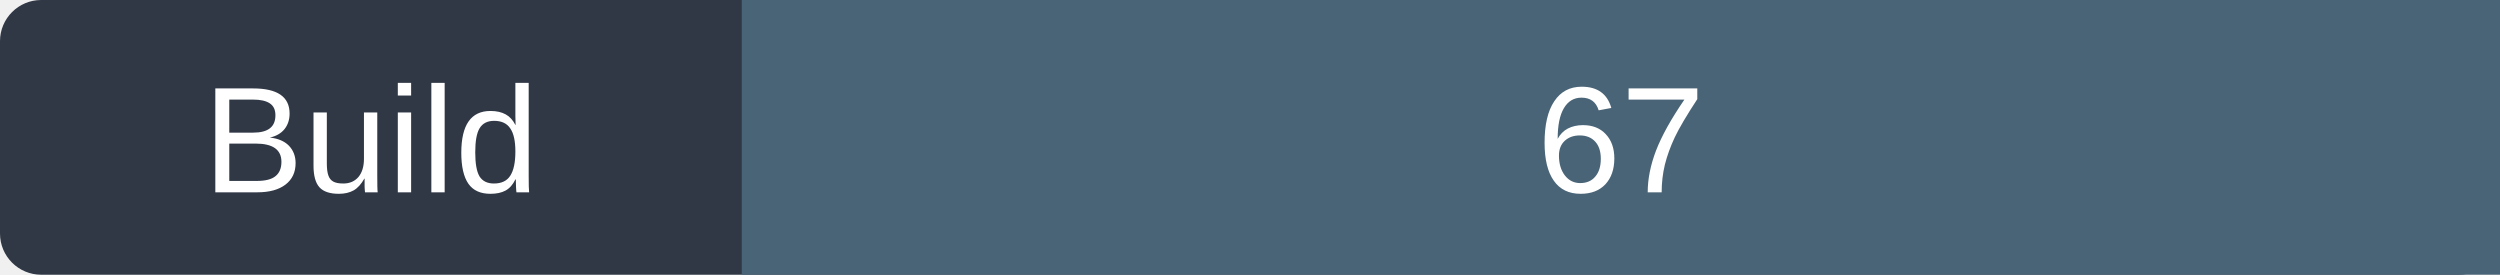
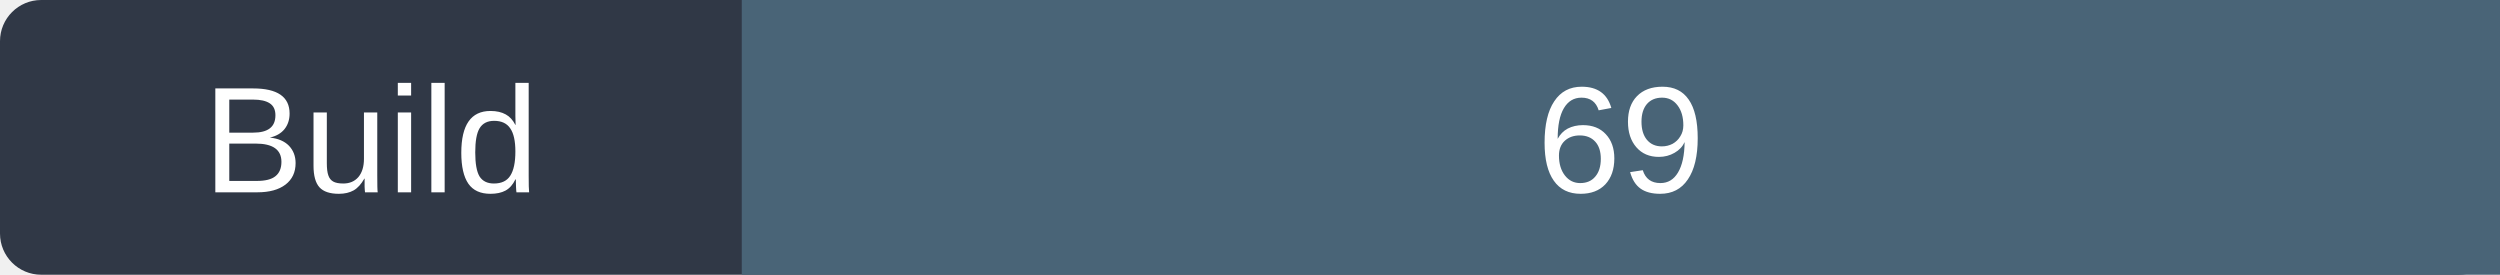
- <svg xmlns="http://www.w3.org/2000/svg" width="182" height="20" role="img" aria-label="Build: 67">
+ <svg xmlns="http://www.w3.org/2000/svg" width="182" height="20" role="img" aria-label="Build: 69">
  <rect width="182" height="20" rx="3" fill="#303846" />
  <path d="M54 0h128v20H54z" fill="#496477" />
  <g fill="#fff" text-anchor="middle" font-family="Verdana,Arial,sans-serif" font-size="11">
    <text x="27.0" y="14">Build</text>
-     <text x="118.0" y="14">67</text>
+     <text x="118.0" y="14">69</text>
  </g>
</svg>
